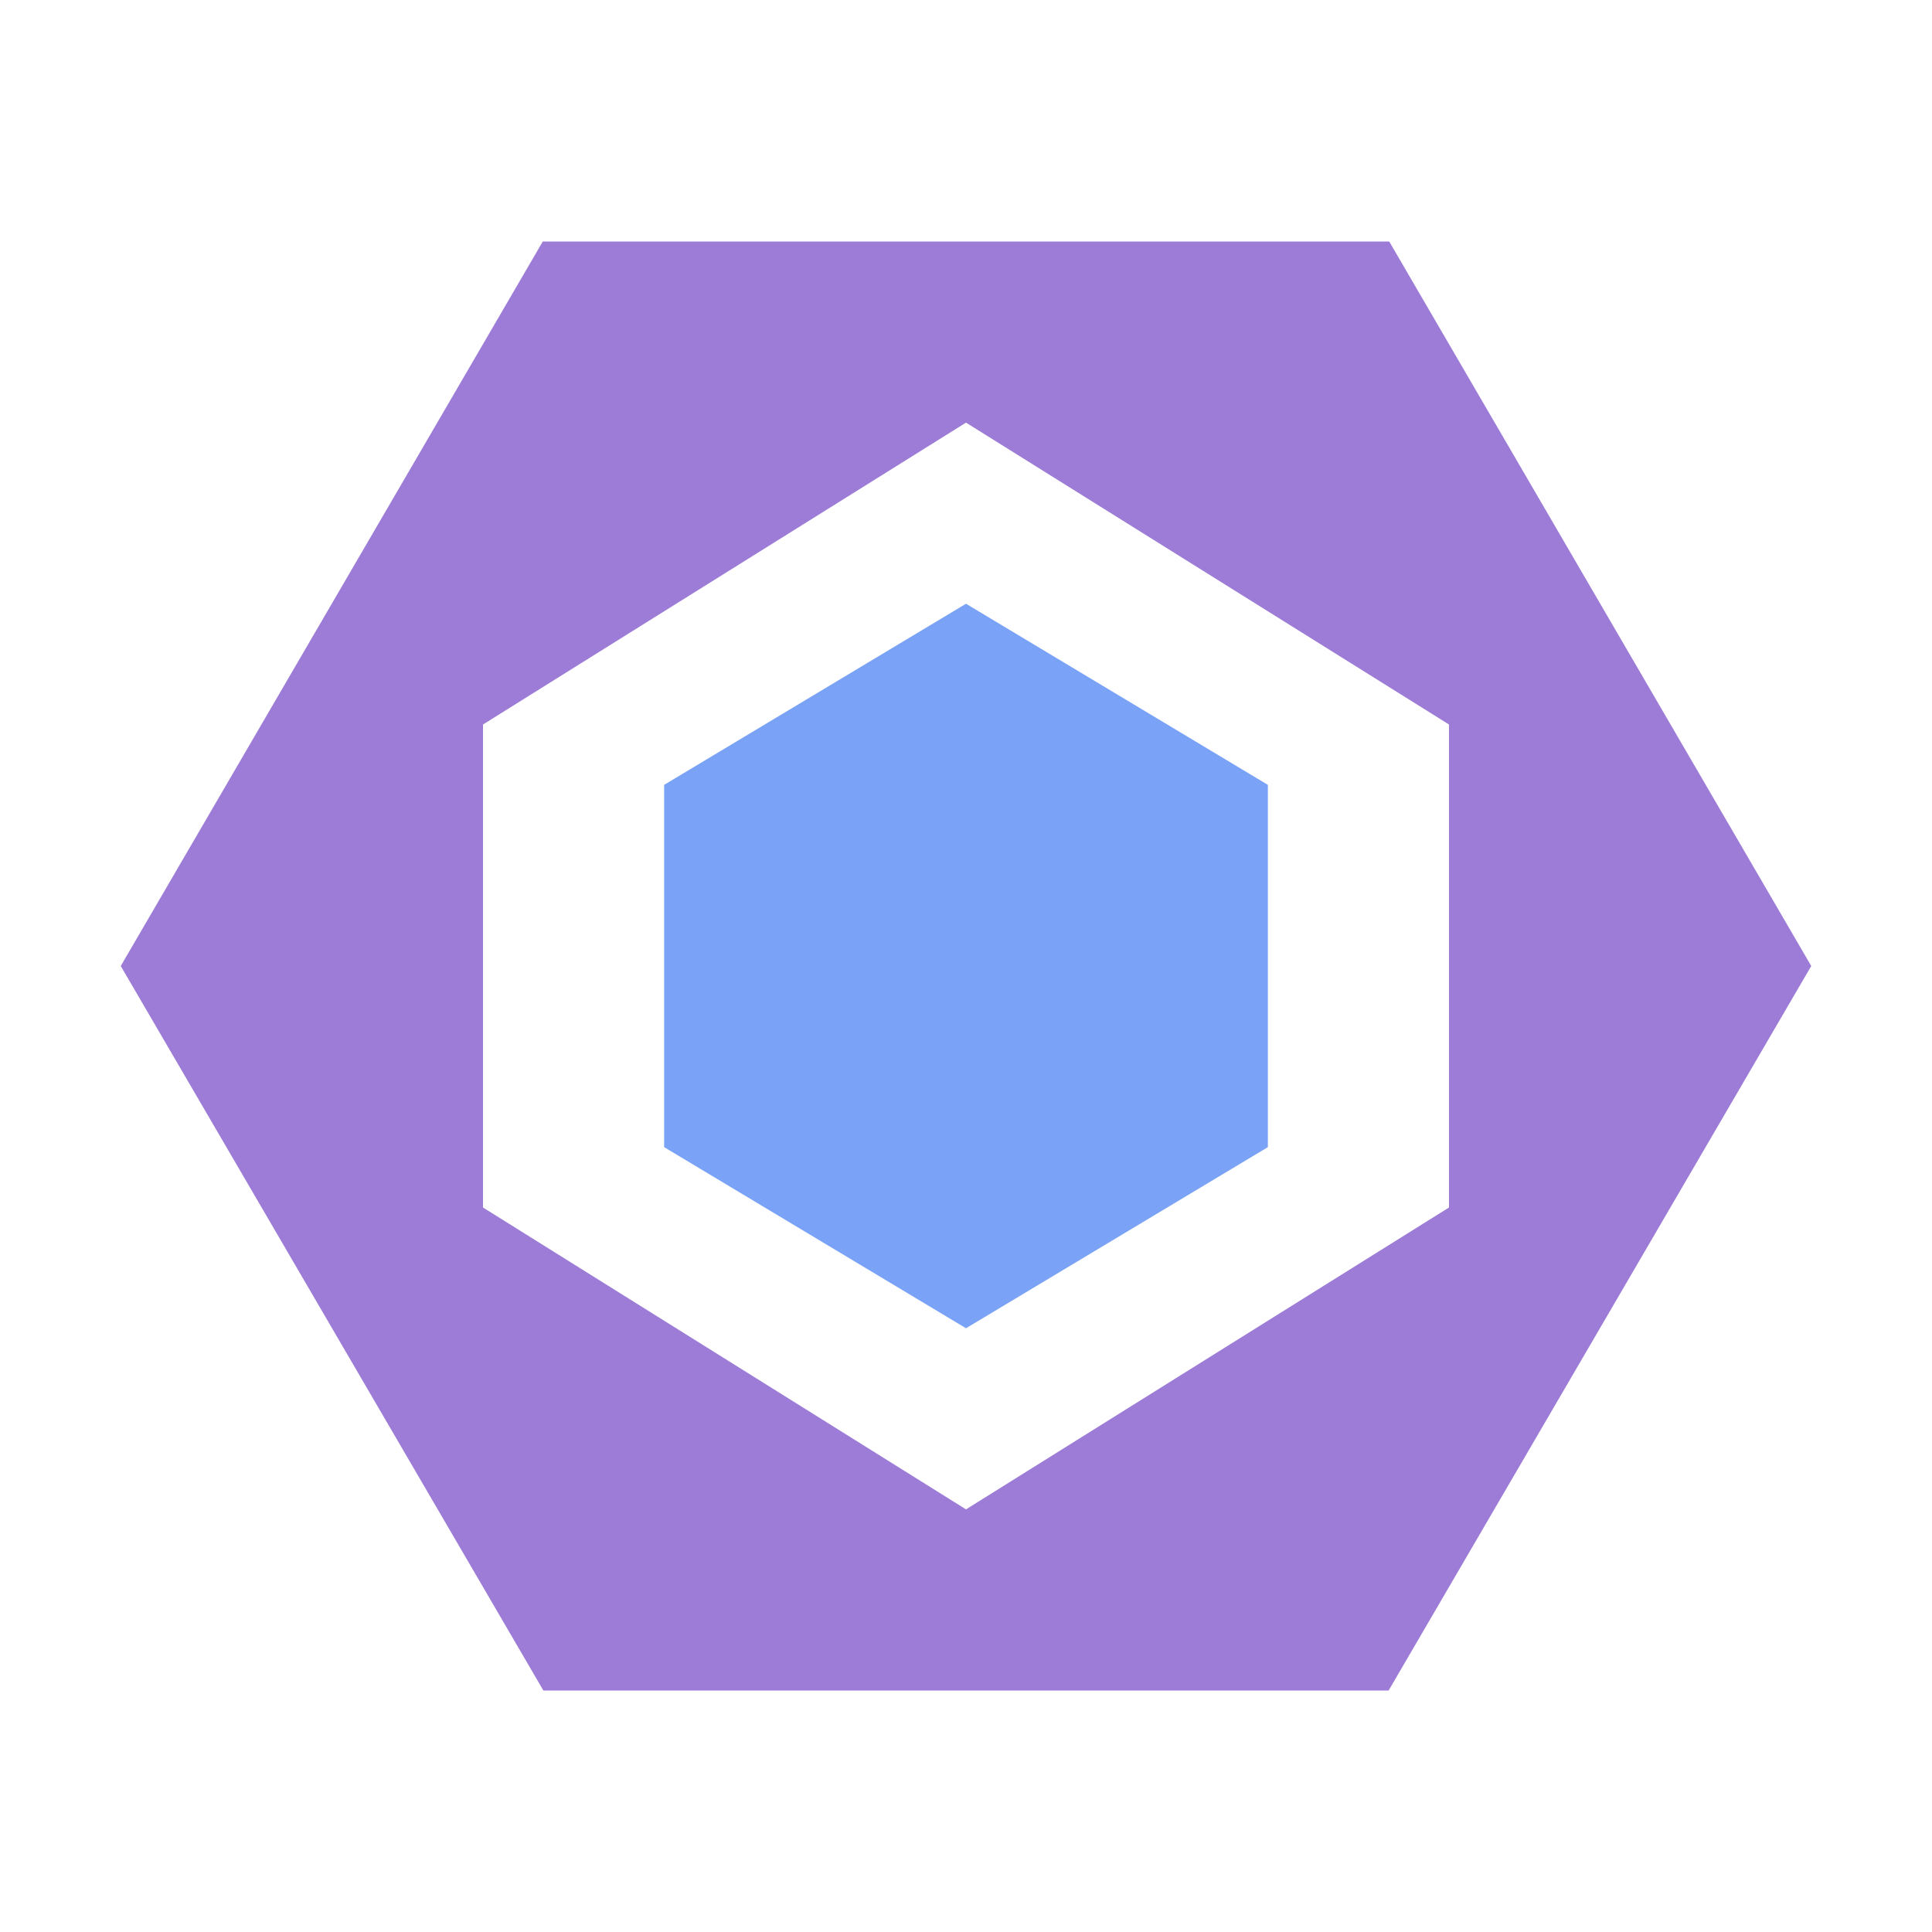
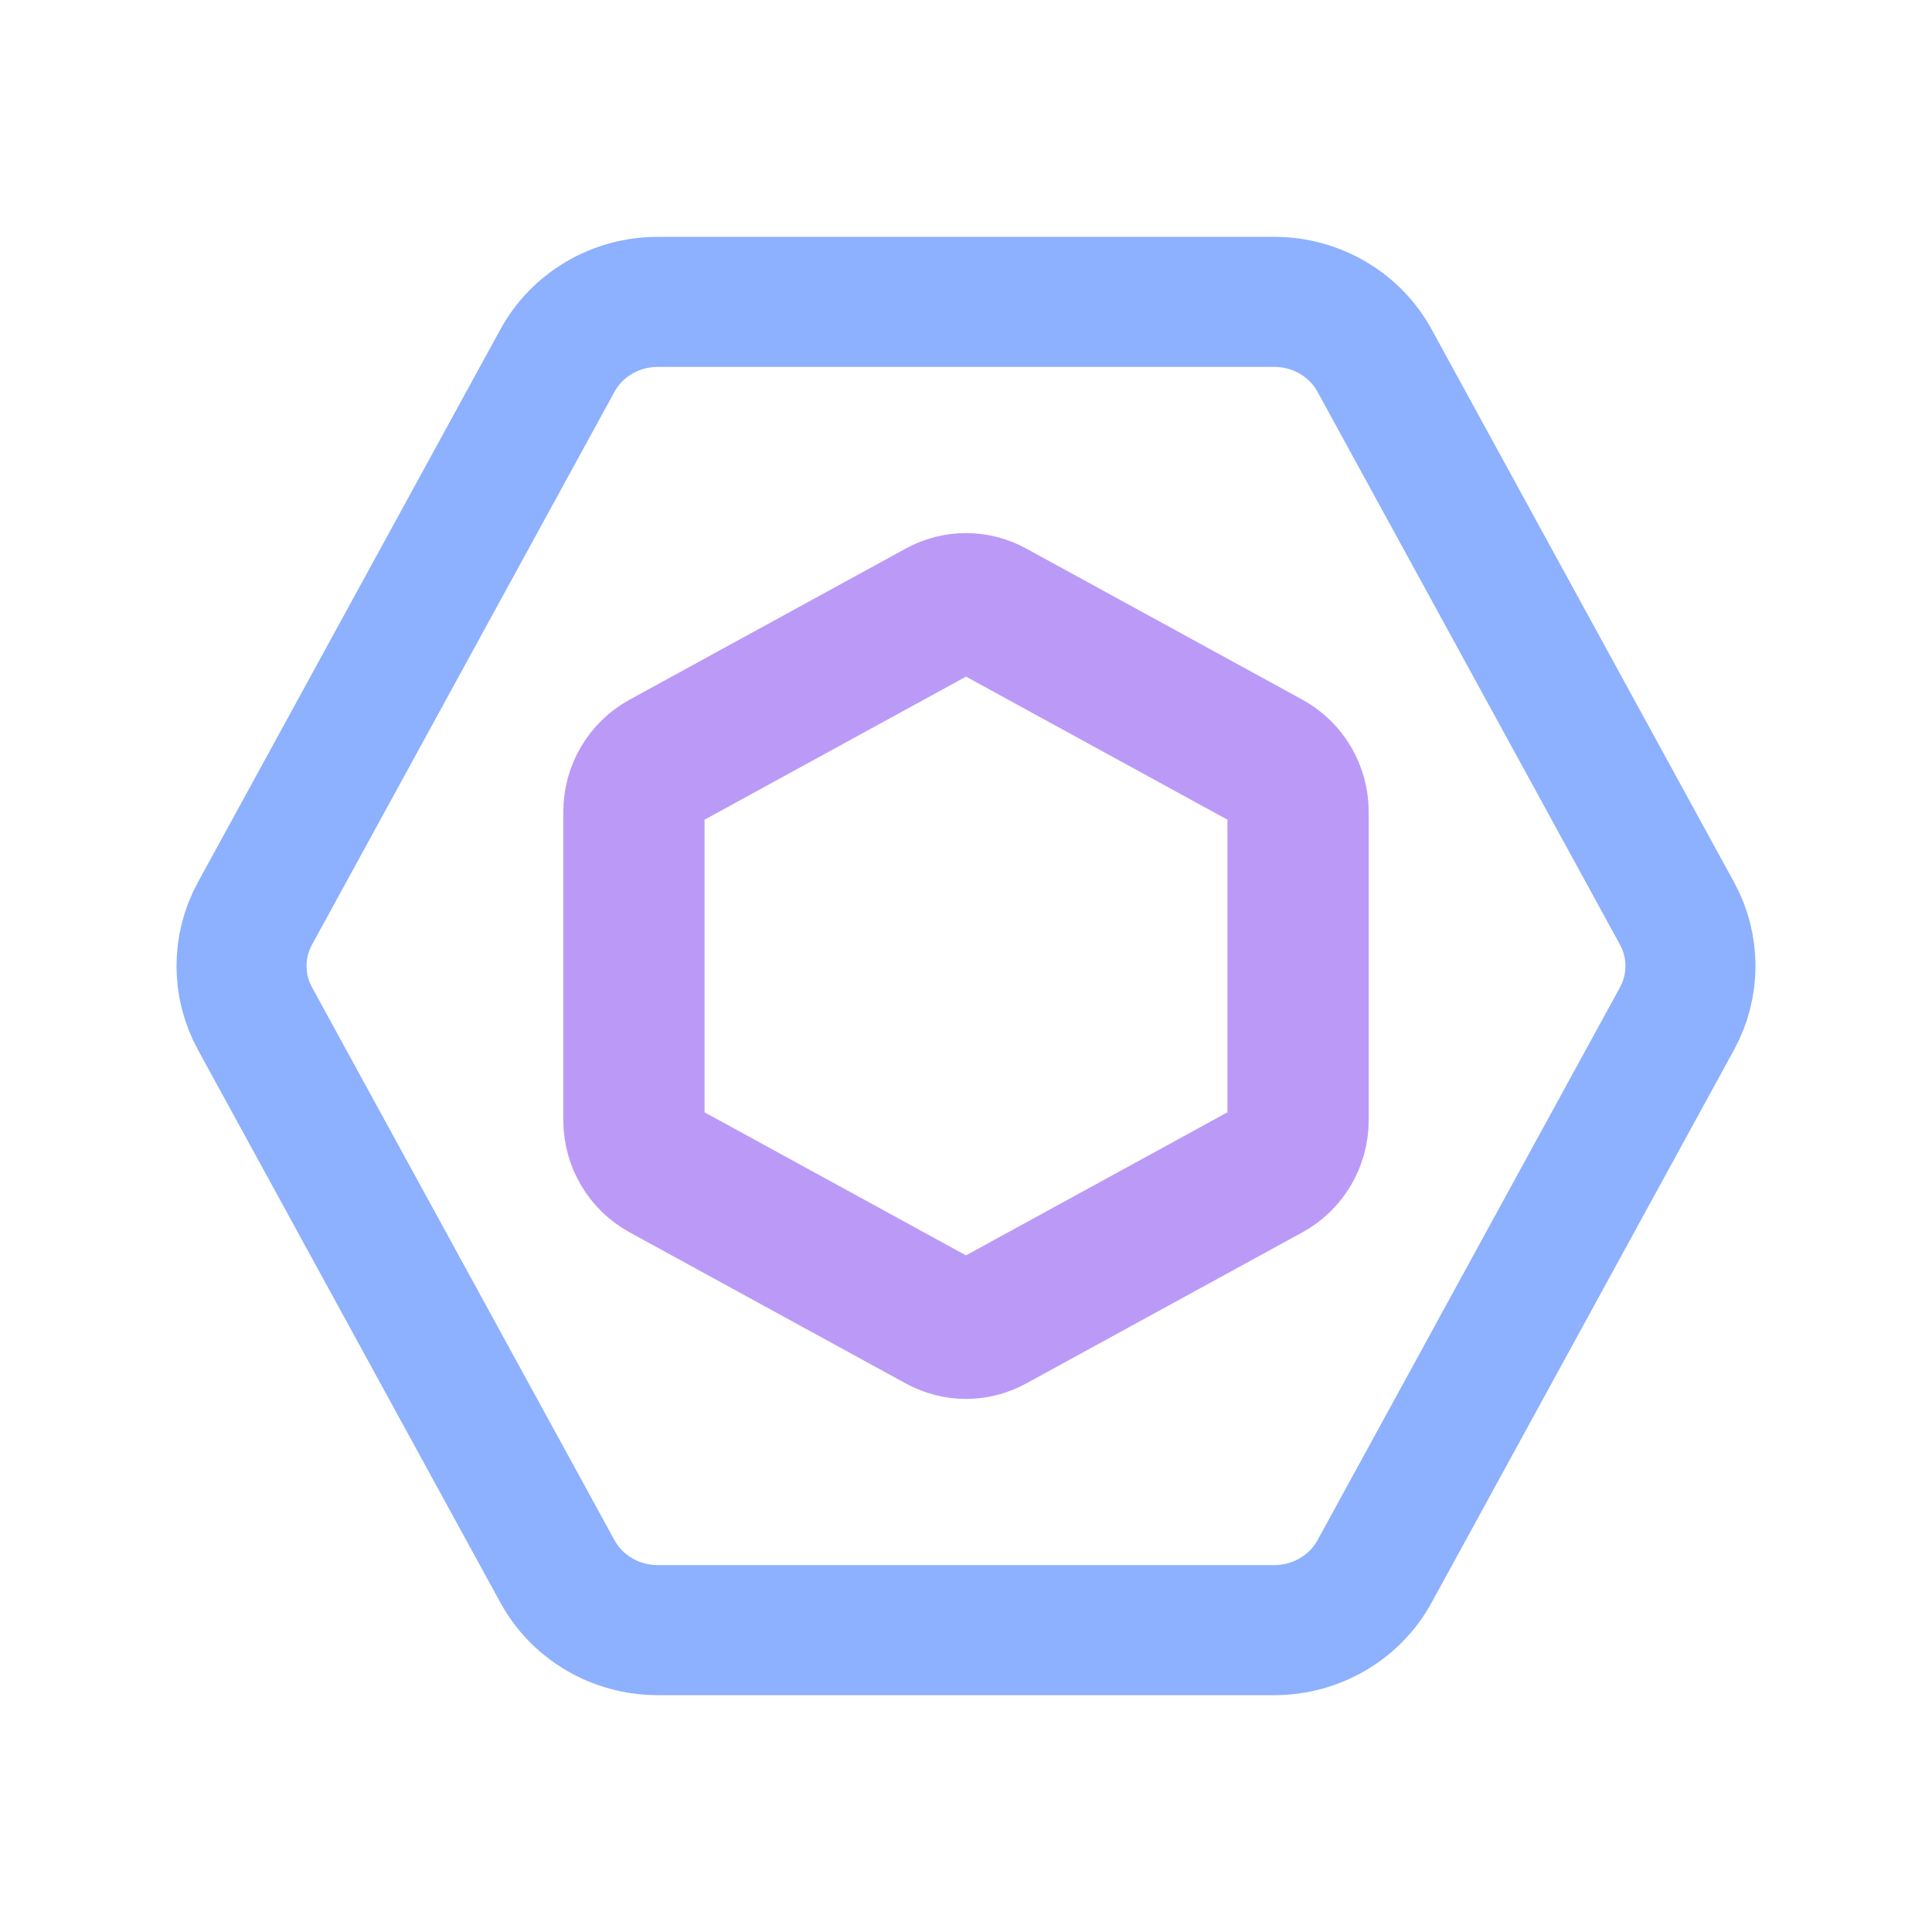
<svg xmlns="http://www.w3.org/2000/svg" width="16" height="16" viewBox="0 0 16 16" fill="none">
-   <path d="M8 3.5L12 6V10L8 12.5L4 10V6L8 3.5ZM11.505 2H4.495L1 8L4.5 14H11.5L15 8L11.505 2Z" fill="#9D7CD8" />
-   <path d="M5.5 6.5V9.5L8 11L10.5 9.5V6.5L8 5L5.5 6.5Z" fill="#7AA2F7" />
+   <path d="M5.447 13.5H10.553C10.901 13.5 11.22 13.313 11.384 13.013L13.888 8.436C14.037 8.164 14.037 7.836 13.888 7.564L11.384 2.987C11.22 2.687 10.901 2.5 10.553 2.5H5.447C5.099 2.5 4.78 2.687 4.616 2.987L2.112 7.564C1.963 7.836 1.963 8.164 2.112 8.436L4.616 13.013C4.78 13.313 5.099 13.5 5.447 13.5Z" stroke="#8DB0FF" stroke-width="1.077" stroke-linecap="round" stroke-linejoin="round" />
+   <path d="M5.25 6.723V9.277C5.25 9.45 5.344 9.61 5.494 9.692L7.782 10.944C7.918 11.019 8.082 11.019 8.218 10.944L10.506 9.692C10.656 9.61 10.75 9.45 10.75 9.277V6.723C10.75 6.55 10.656 6.39 10.506 6.308L8.218 5.056C8.082 4.981 7.918 4.981 7.782 5.056L5.494 6.308C5.344 6.39 5.25 6.55 5.25 6.723Z" stroke="#BB9AF7" stroke-width="1.17" stroke-linecap="round" stroke-linejoin="round" />
</svg>
